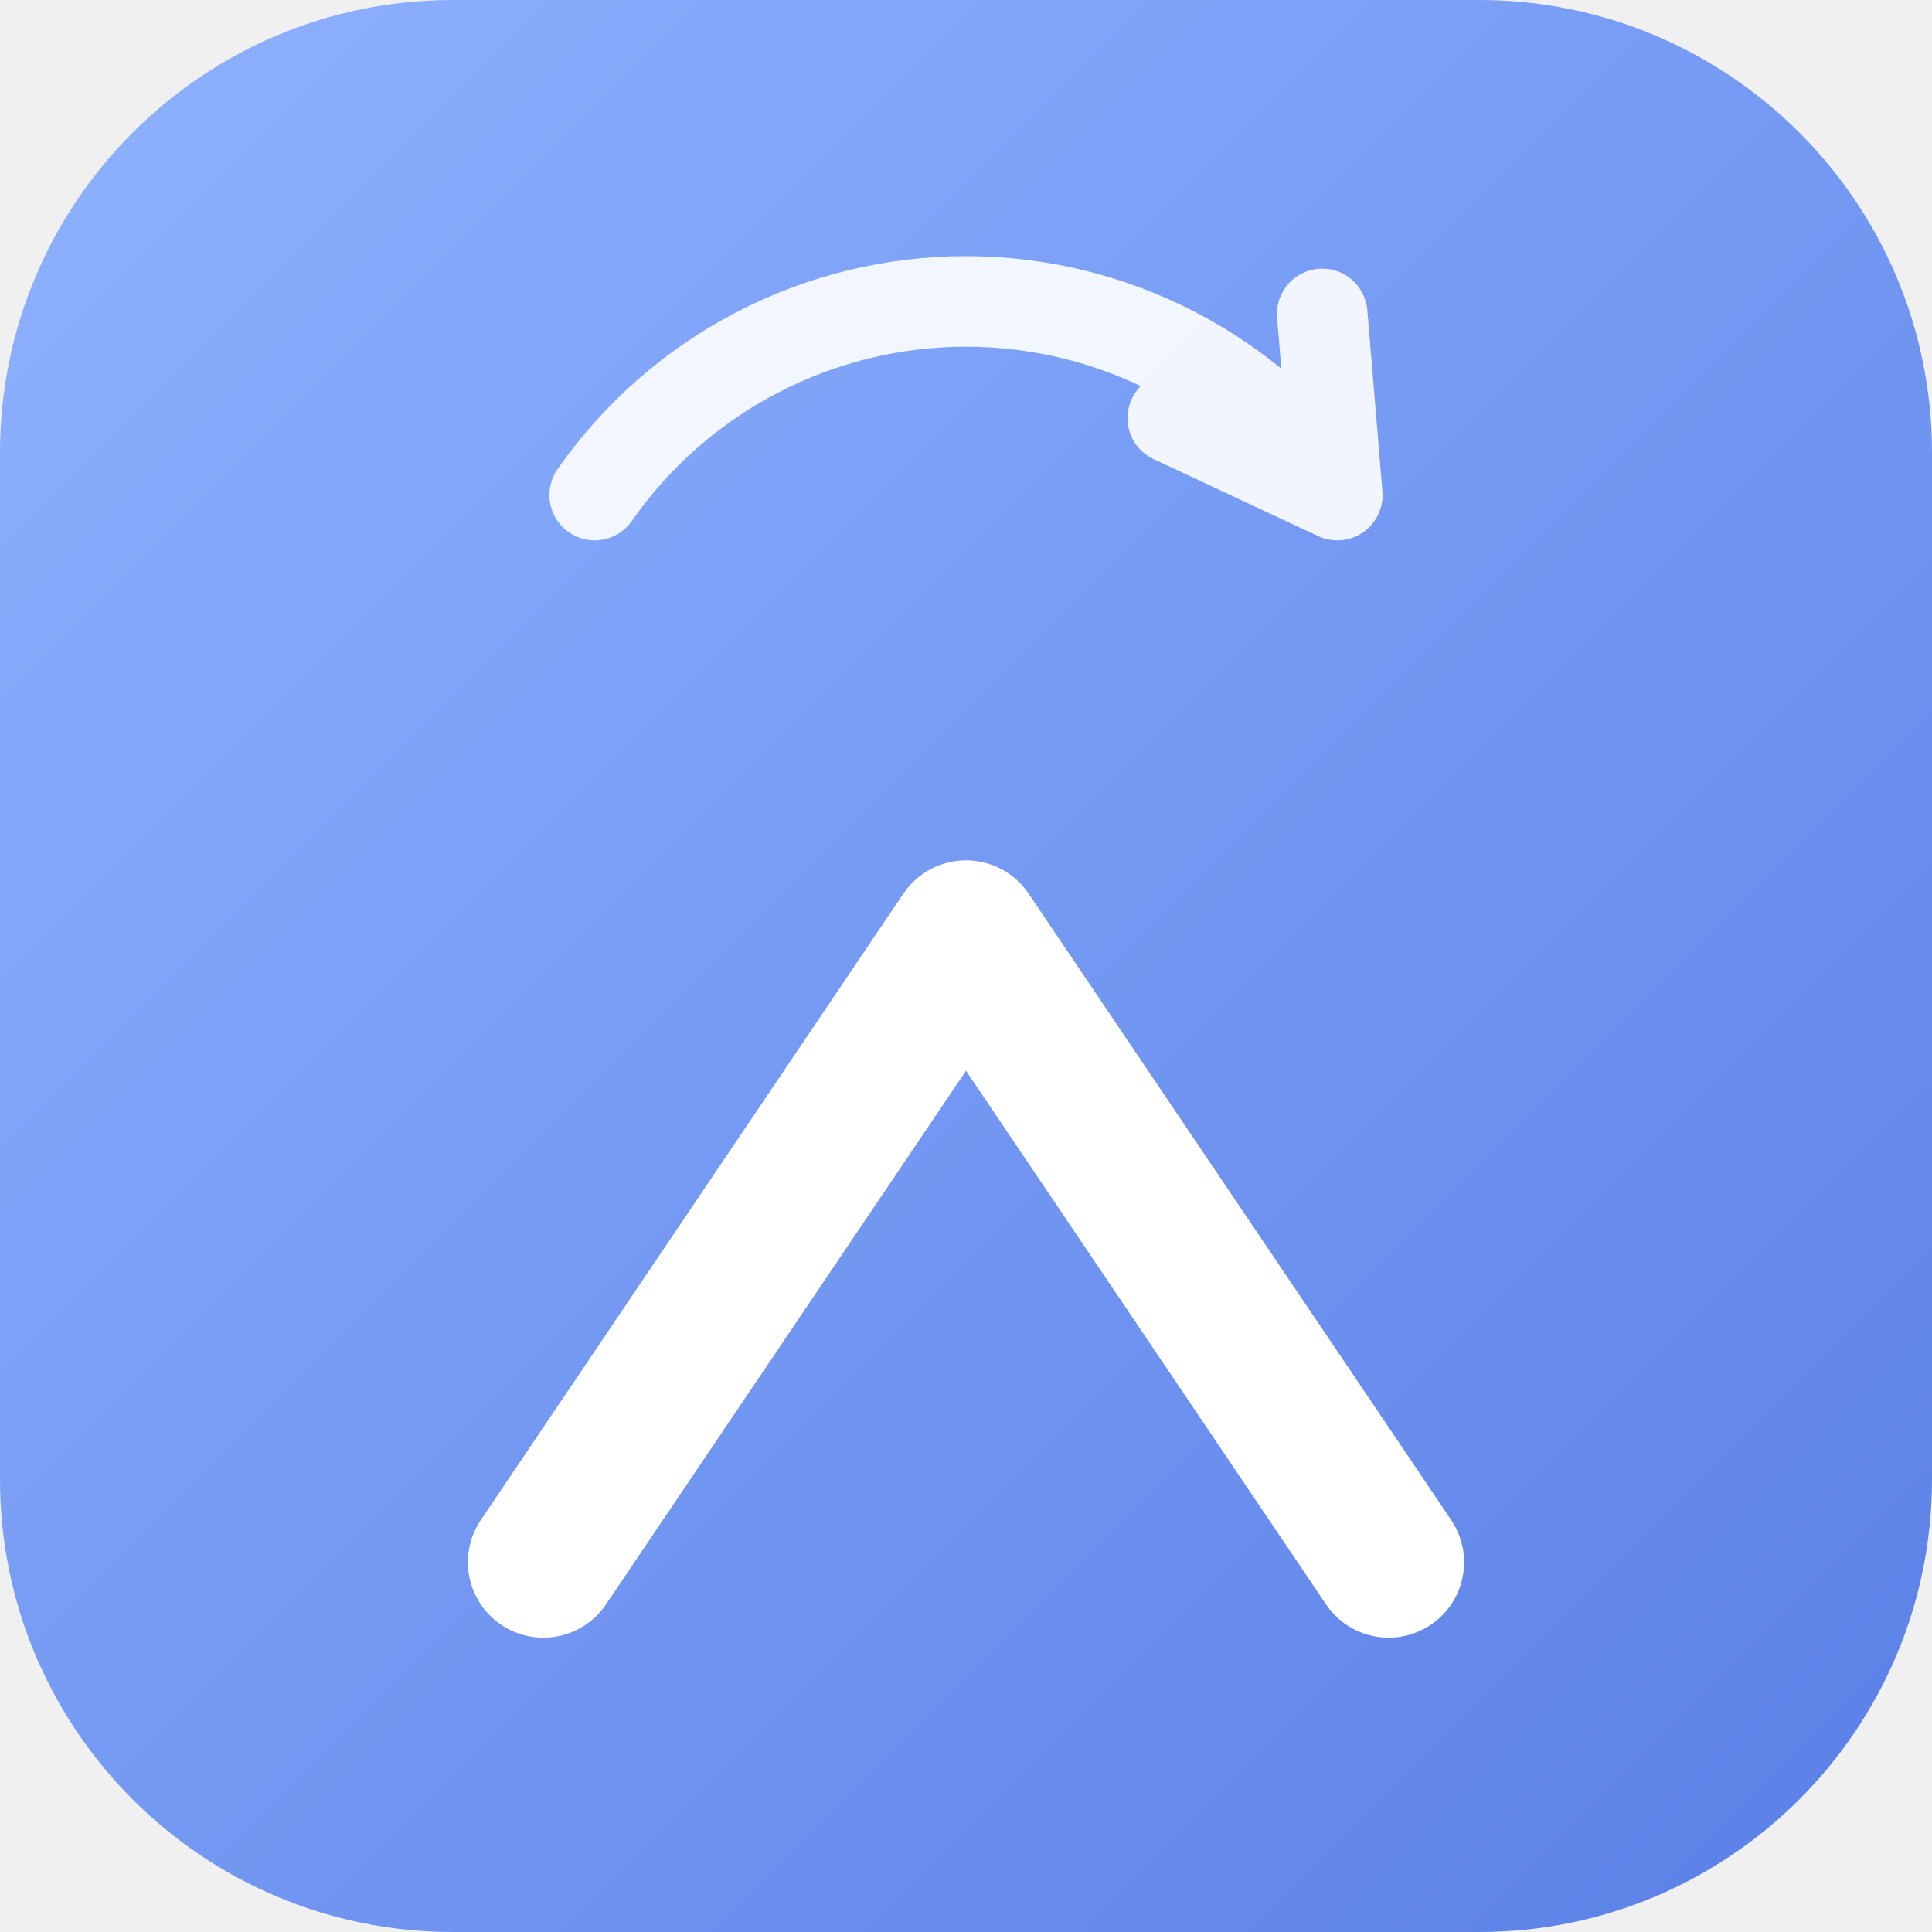
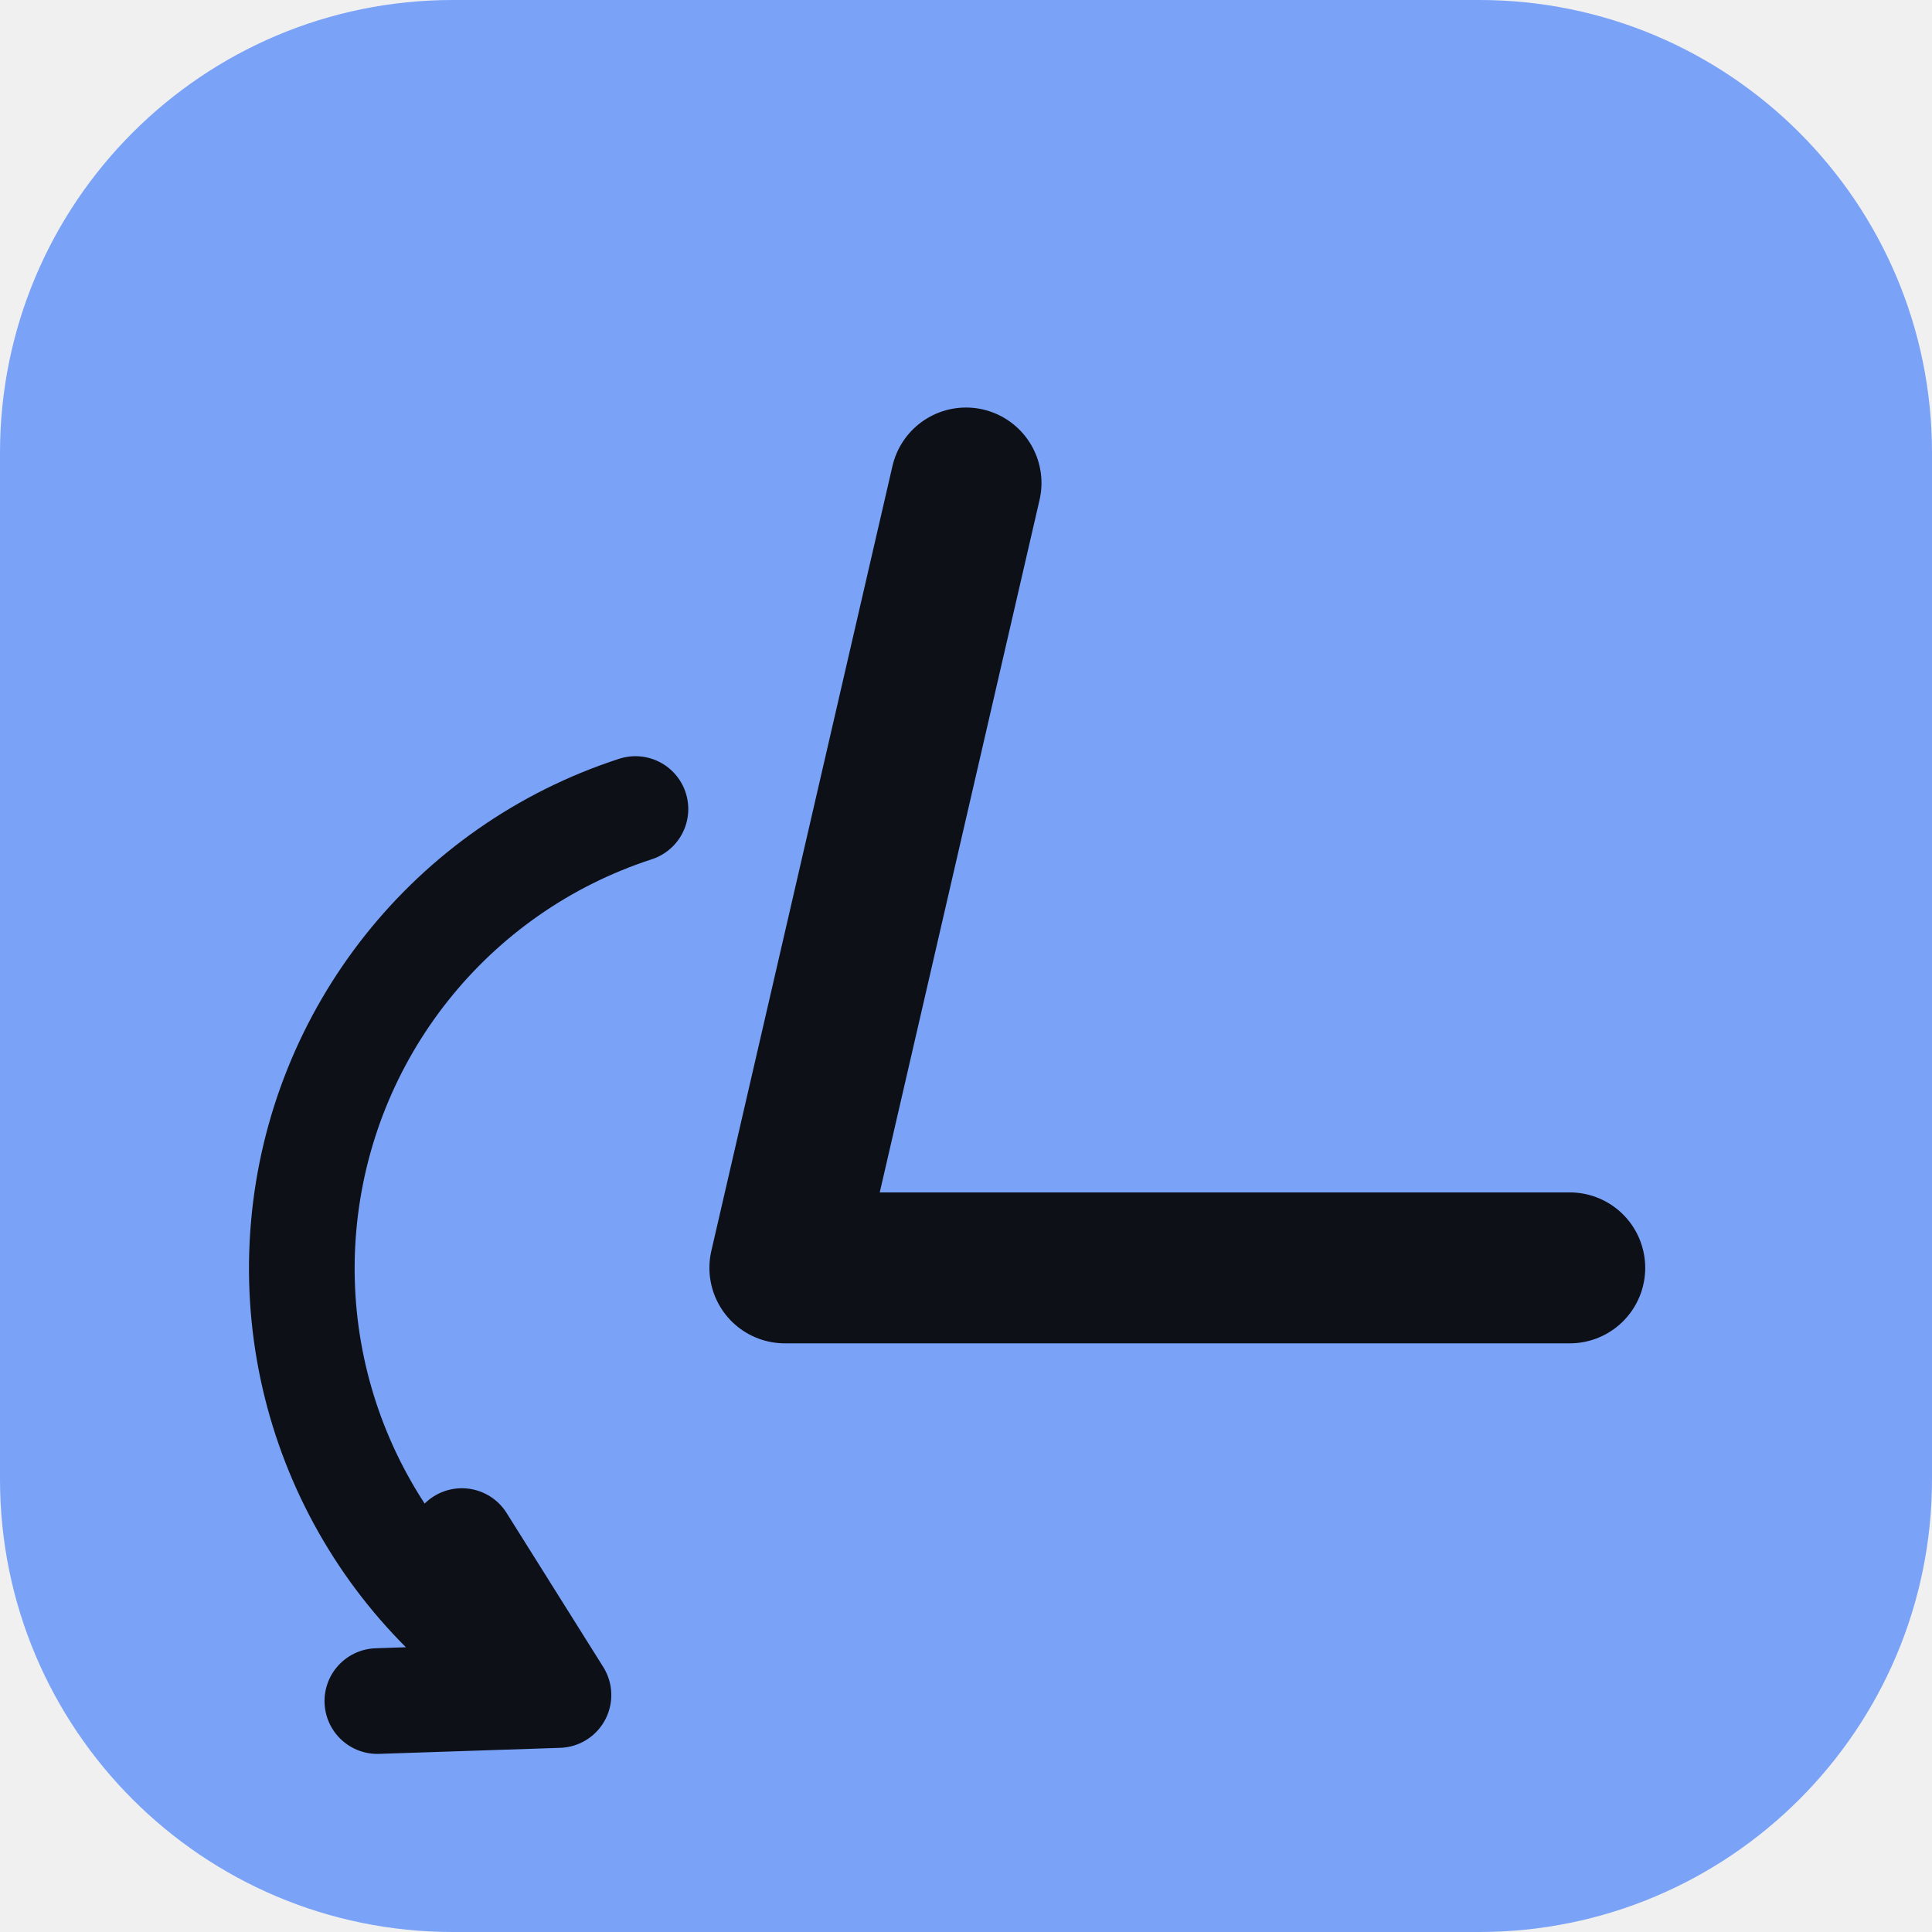
<svg xmlns="http://www.w3.org/2000/svg" width="128" height="128" viewBox="0 0 128 128">
  <g transform="translate(0 0) scale(1.0)">
-     <defs>
-       <linearGradient id="tm-g" x1="0" y1="0" x2="1" y2="1">
-         <stop offset="0" stop-color="#8fb3ff" />
-         <stop offset="1" stop-color="#5a7fe6" />
-       </linearGradient>
-     </defs>
-     <rect width="128" height="128" rx="30" fill="url(#tm-g)" />
-     <path d="M36.0 103.5 L64 62 L92.0 103.5" stroke="#fff" stroke-width="10" stroke-linecap="round" stroke-linejoin="round" fill="none" />
-     <path d="M39.4 32.8 A30 30 0 0 1 88.6 32.8 M88.6 32.8 l-10.9 -5.1 M88.6 32.8 l-1.0 -12.0" stroke="#fff" stroke-width="6" stroke-linecap="round" stroke-linejoin="round" fill="none" opacity="0.9" />
+     <rect width="128" height="128" rx="30" fill="#7aa2f7" />
+     <path d="M52 84 H104 M52 84 L64 32" stroke="#0d1017" stroke-width="10" stroke-linecap="round" stroke-linejoin="round" fill="none" />
+     <path d="M42.1 53.6 A32 32 0 0 0 37.0 112.3 M37.0 112.3 l-12.0 0.4 M37.0 112.3 l-6.4 -10.2" stroke="#0d1017" stroke-width="7" stroke-linecap="round" stroke-linejoin="round" fill="none" />
  </g>
</svg>
